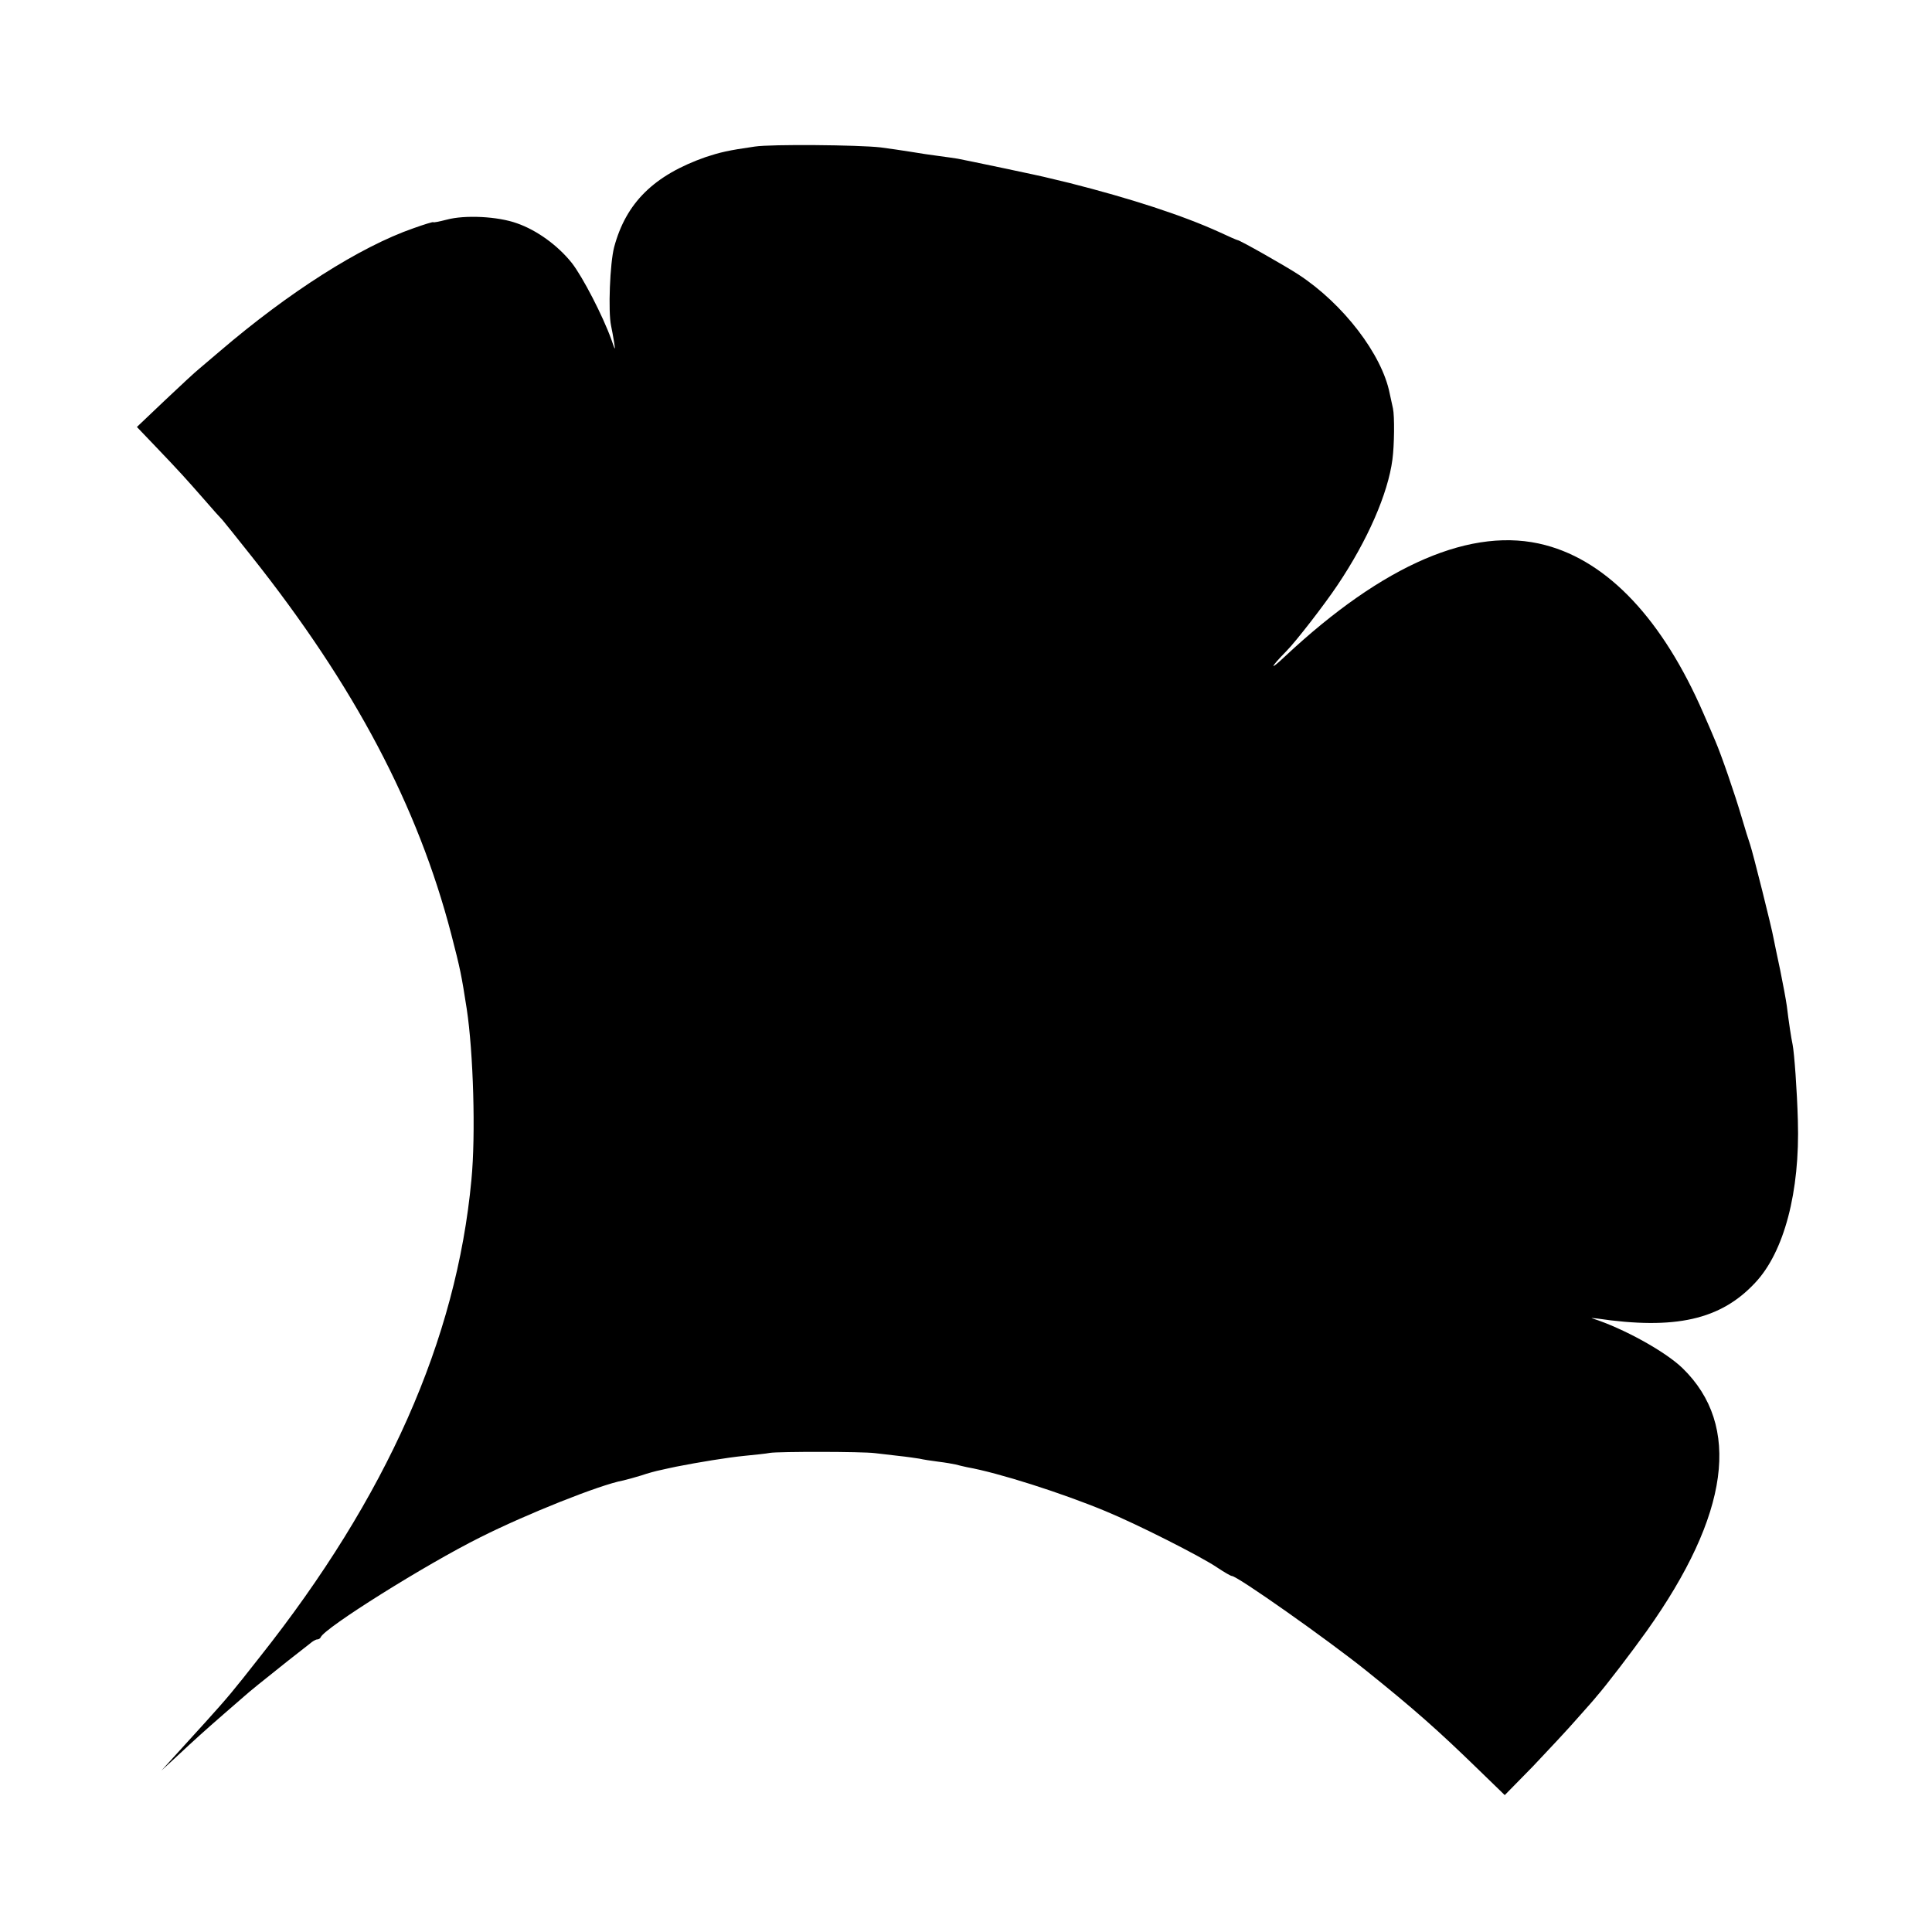
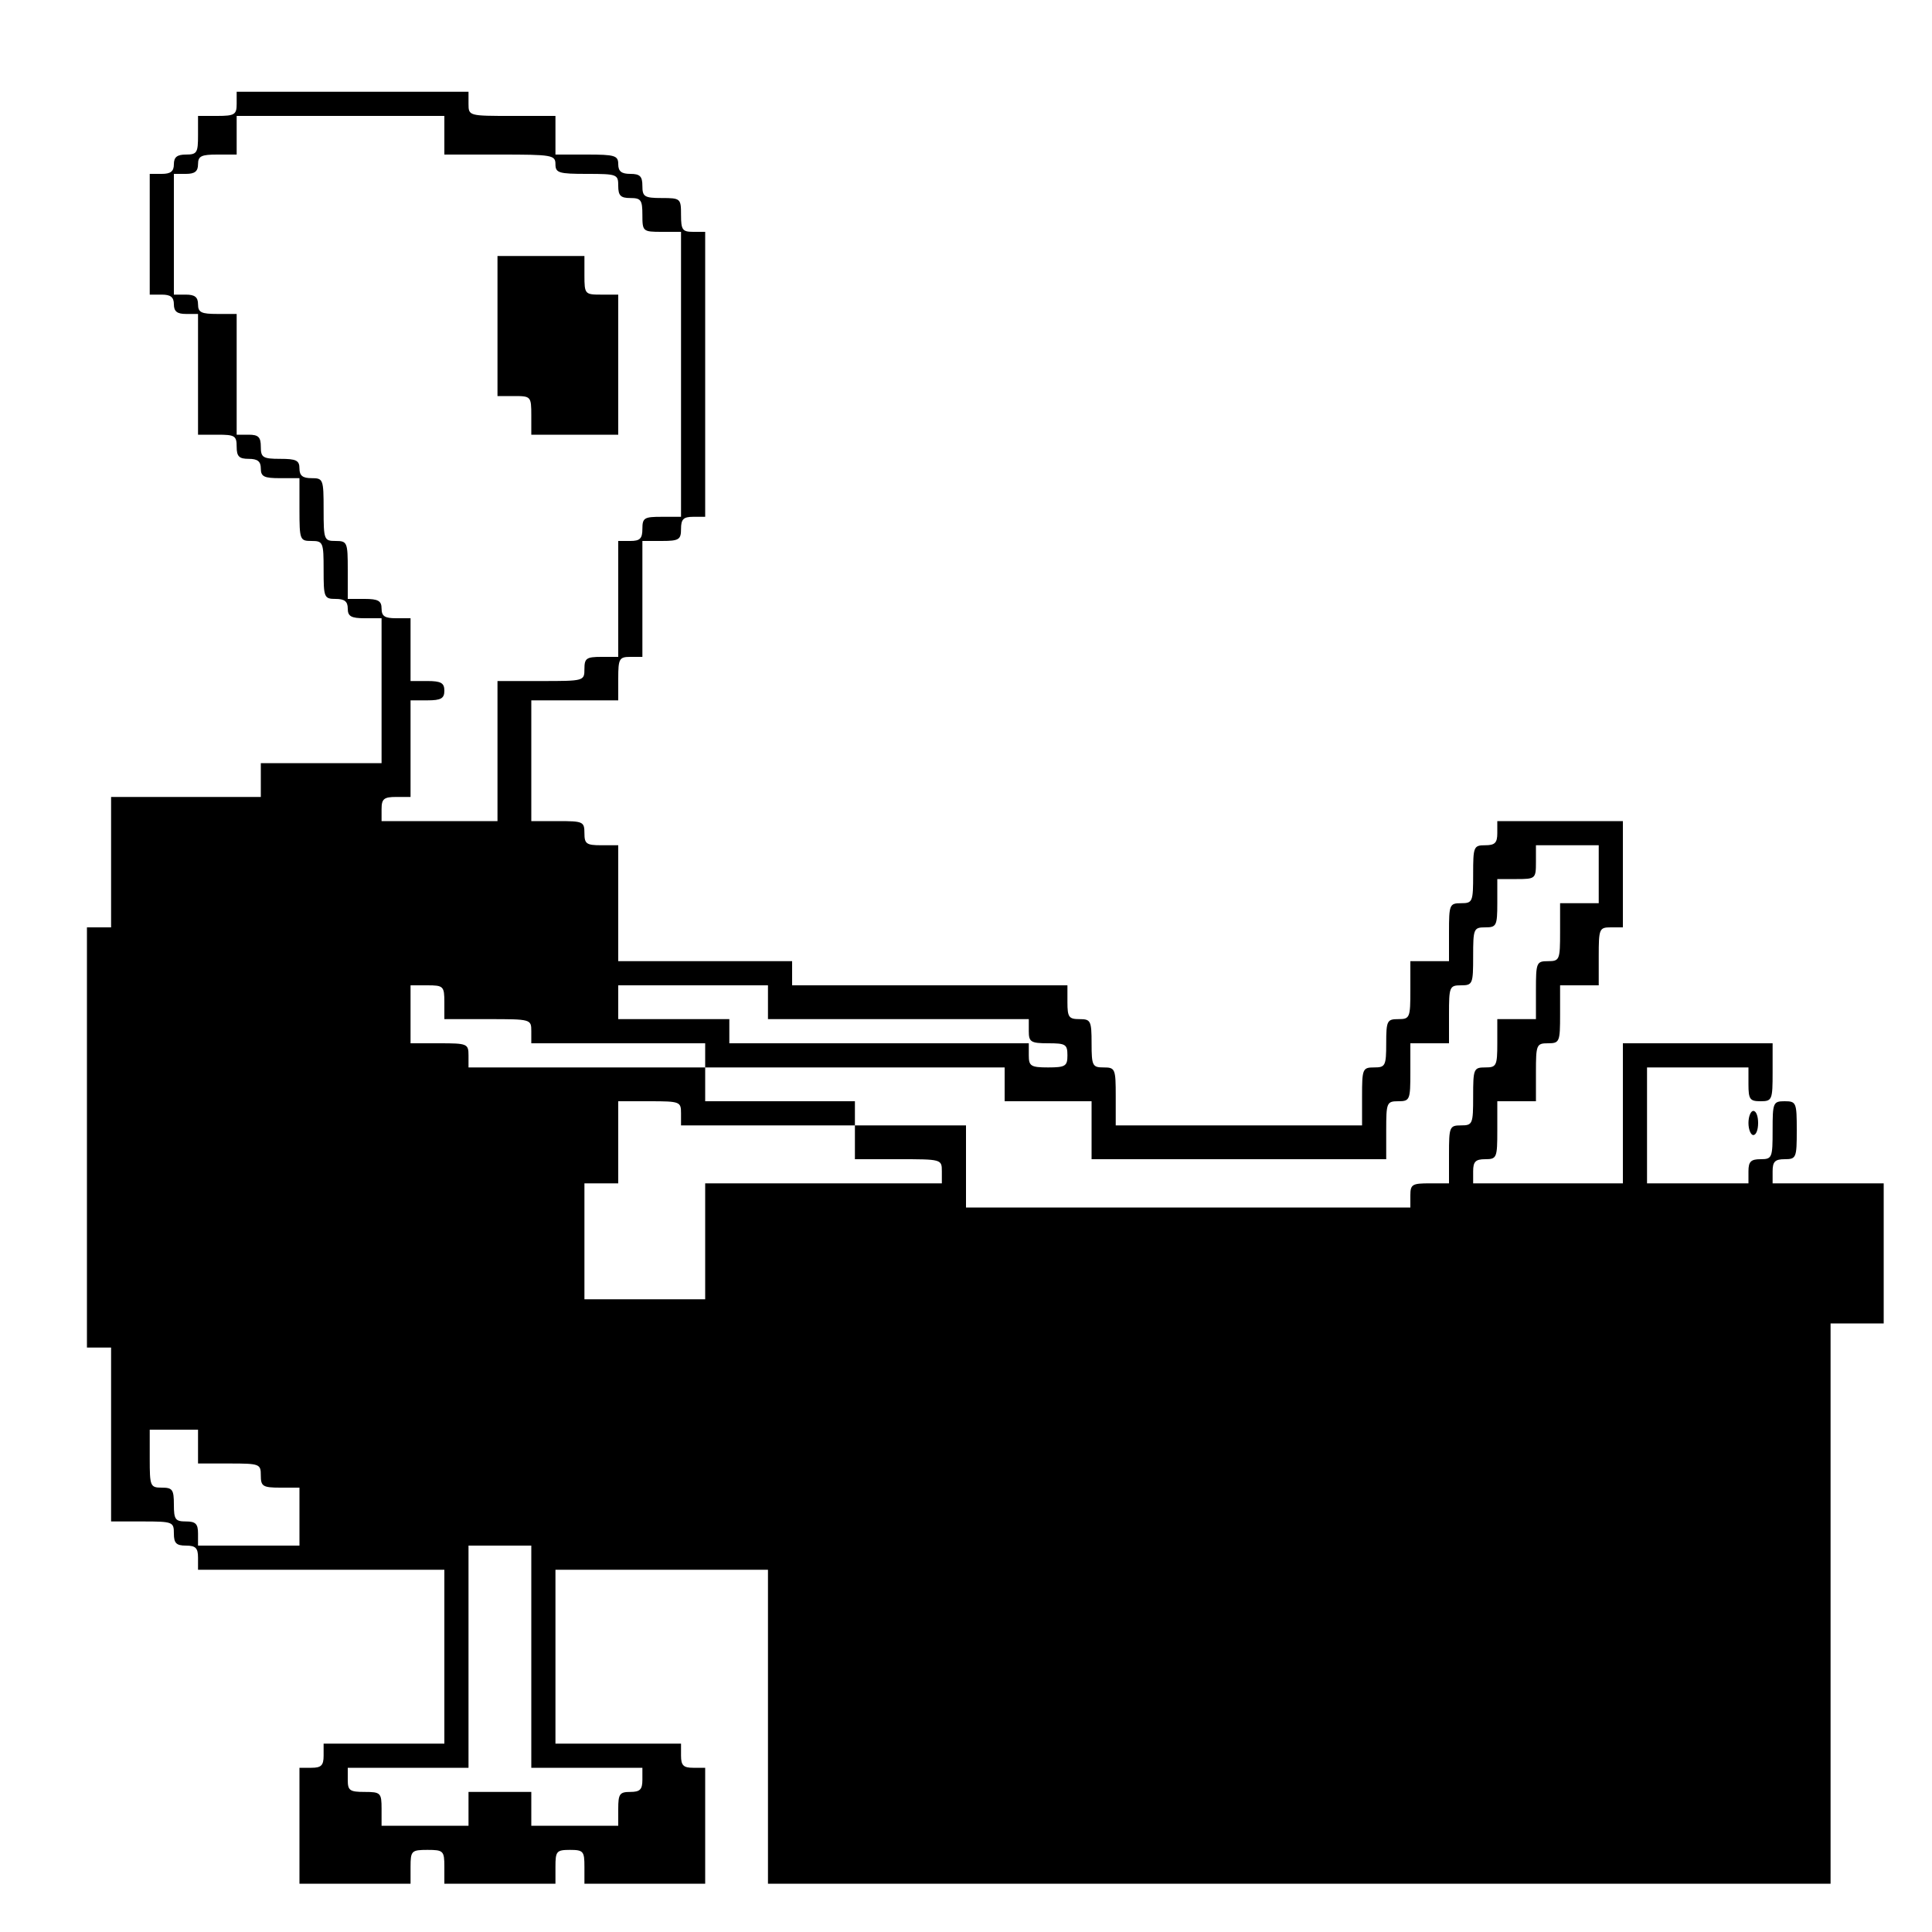
- <svg xmlns="http://www.w3.org/2000/svg" version="1.0" width="700pt" height="700pt" viewBox="0 0 700 700" preserveAspectRatio="xMidYMid meet">
-   <g transform="translate(0,700) scale(0.1,-0.1)" fill="#000000" stroke="none">
-     <path d="M2735 6469 c-98 -14 -126 -21 -178 -38 -188 -66 -289 -166 -332 -327 -15 -58 -22 -232 -11 -284 3 -14 8 -41 11 -60 5 -32 4 -31 -10 10 -31 86 -104 227 -143 277 -51 64 -127 119 -199 144 -69 25 -189 31 -255 13 -27 -7 -48 -11 -48 -9 0 2 -33 -8 -72 -22 -193 -67 -452 -232 -702 -446 -27 -23 -60 -51 -73 -62 -14 -11 -70 -63 -126 -116 l-101 -96 66 -69 c90 -94 114 -121 178 -194 30 -35 60 -68 66 -74 5 -6 53 -65 105 -131 374 -471 603 -905 724 -1370 33 -127 37 -148 56 -270 24 -157 33 -457 17 -620 -54 -579 -307 -1149 -767 -1729 -98 -125 -114 -144 -196 -235 -54 -59 -60 -66 -120 -132 l-40 -44 50 46 c76 71 104 96 175 158 36 31 70 61 76 66 14 13 72 60 154 125 36 28 73 57 83 65 9 8 21 15 26 15 5 0 11 3 13 8 14 34 381 264 578 362 167 84 435 191 518 206 13 3 42 11 65 18 23 8 56 17 72 20 17 4 41 9 55 12 81 16 185 33 245 39 39 4 81 8 95 11 32 5 334 5 380 -1 19 -2 58 -7 86 -10 29 -3 62 -8 75 -10 13 -3 44 -8 69 -11 25 -3 53 -8 62 -10 10 -3 29 -7 42 -10 113 -20 342 -93 501 -159 112 -46 346 -164 406 -205 24 -16 48 -30 52 -30 20 0 346 -230 487 -343 173 -139 259 -215 403 -355 l99 -96 102 104 c55 58 128 136 161 174 33 37 65 73 70 80 32 36 129 163 181 236 301 423 344 745 130 953 -63 61 -216 145 -326 180 -8 2 -1 2 15 0 284 -42 449 -5 574 129 105 111 163 330 155 588 -3 110 -13 245 -19 275 -5 23 -14 82 -21 140 -3 22 -14 81 -24 130 -11 50 -21 101 -24 115 -6 36 -75 311 -85 340 -5 14 -19 59 -31 100 -24 82 -74 227 -95 275 -7 17 -26 62 -43 100 -147 339 -345 550 -573 610 -263 70 -586 -69 -944 -404 -57 -54 -54 -41 5 19 35 35 140 171 186 240 109 162 183 332 199 455 7 51 8 158 2 185 -2 8 -7 33 -12 55 -28 141 -168 324 -330 430 -47 31 -213 125 -221 125 -2 0 -32 13 -66 29 -134 61 -322 122 -543 178 -33 8 -67 16 -75 18 -25 7 -303 65 -330 70 -14 2 -45 7 -70 10 -25 3 -70 10 -100 15 -30 5 -80 12 -110 16 -79 9 -396 12 -455 3z" />
+ <svg xmlns="http://www.w3.org/2000/svg" version="1.0" width="400pt" height="400pt" viewBox="0 0 400 400" preserveAspectRatio="xMidYMid meet">
+   <g transform="translate(0,400) scale(0.1,-0.1)" fill="#000000" stroke="none">
+     <path d="M490 3785 c0 -22 -4 -25 -40 -25 l-40 0 0 -40 c0 -36 -2 -40 -25 -40 -18 0 -25 -5 -25 -20 0 -15 -7 -20 -25 -20 l-25 0 0 -125 0 -125 25 0 c18 0 25 -5 25 -20 0 -15 7 -20 25 -20 l25 0 0 -125 0 -125 40 0 c36 0 40 -2 40 -25 0 -20 5 -25 25 -25 18 0 25 -5 25 -20 0 -17 7 -20 40 -20 l40 0 0 -65 c0 -63 1 -65 25 -65 24 0 25 -3 25 -60 0 -57 1 -60 25 -60 18 0 25 -5 25 -20 0 -16 7 -20 35 -20 l35 0 0 -150 0 -150 -125 0 -125 0 0 -35 0 -35 -155 0 -155 0 0 -135 0 -135 -25 0 -25 0 0 -435 0 -435 25 0 25 0 0 -180 0 -180 65 0 c63 0 65 -1 65 -25 0 -20 5 -25 25 -25 20 0 25 -5 25 -25 l0 -25 255 0 255 0 0 -180 0 -180 -125 0 -125 0 0 -25 c0 -20 -5 -25 -25 -25 l-25 0 0 -120 0 -120 115 0 115 0 0 35 c0 33 2 35 35 35 33 0 35 -2 35 -35 l0 -35 115 0 115 0 0 35 c0 32 2 35 30 35 28 0 30 -3 30 -35 l0 -35 125 0 125 0 0 120 0 120 -25 0 c-20 0 -25 5 -25 25 l0 25 -130 0 -130 0 0 180 0 180 220 0 220 0 0 -325 0 -325 1100 0 1100 0 0 580 0 580 55 0 55 0 0 145 0 145 -115 0 -115 0 0 25 c0 20 5 25 25 25 24 0 25 3 25 60 0 57 -1 60 -25 60 -24 0 -25 -3 -25 -60 0 -57 -1 -60 -25 -60 -20 0 -25 -5 -25 -25 l0 -25 -105 0 -105 0 0 120 0 120 105 0 105 0 0 -35 c0 -31 3 -35 25 -35 24 0 25 3 25 60 l0 60 -155 0 -155 0 0 -145 0 -145 -155 0 -155 0 0 25 c0 20 5 25 25 25 24 0 25 3 25 60 l0 60 40 0 40 0 0 60 c0 57 1 60 25 60 24 0 25 3 25 60 l0 60 40 0 40 0 0 60 c0 57 1 60 25 60 l25 0 0 110 0 110 -130 0 -130 0 0 -25 c0 -20 -5 -25 -25 -25 -24 0 -25 -3 -25 -60 0 -57 -1 -60 -25 -60 -24 0 -25 -3 -25 -60 l0 -60 -40 0 -40 0 0 -60 c0 -57 -1 -60 -25 -60 -23 0 -25 -3 -25 -50 0 -47 -2 -50 -25 -50 -24 0 -25 -3 -25 -60 l0 -60 -255 0 -255 0 0 60 c0 57 -1 60 -25 60 -23 0 -25 3 -25 50 0 47 -2 50 -25 50 -22 0 -25 4 -25 35 l0 35 -285 0 -285 0 0 25 0 25 -180 0 -180 0 0 120 0 120 -35 0 c-31 0 -35 3 -35 25 0 24 -3 25 -55 25 l-55 0 0 125 0 125 90 0 90 0 0 45 c0 41 2 45 25 45 l25 0 0 120 0 120 40 0 c36 0 40 3 40 25 0 20 5 25 25 25 l25 0 0 295 0 295 -25 0 c-22 0 -25 4 -25 35 0 34 -1 35 -40 35 -36 0 -40 3 -40 25 0 20 -5 25 -25 25 -18 0 -25 5 -25 20 0 18 -7 20 -65 20 l-65 0 0 40 0 40 -90 0 c-89 0 -90 0 -90 25 l0 25 -240 0 -240 0 0 -25z m430 -65 l0 -40 115 0 c108 0 115 -1 115 -20 0 -18 7 -20 65 -20 63 0 65 -1 65 -25 0 -20 5 -25 25 -25 22 0 25 -4 25 -35 0 -34 1 -35 40 -35 l40 0 0 -295 0 -295 -40 0 c-36 0 -40 -2 -40 -25 0 -20 -5 -25 -25 -25 l-25 0 0 -120 0 -120 -35 0 c-31 0 -35 -3 -35 -25 0 -25 -1 -25 -90 -25 l-90 0 0 -145 0 -145 -120 0 -120 0 0 25 c0 21 5 25 30 25 l30 0 0 100 0 100 35 0 c28 0 35 4 35 20 0 16 -7 20 -35 20 l-35 0 0 65 0 65 -30 0 c-23 0 -30 4 -30 20 0 16 -7 20 -35 20 l-35 0 0 60 c0 57 -1 60 -25 60 -24 0 -25 2 -25 65 0 63 -1 65 -25 65 -18 0 -25 5 -25 20 0 17 -7 20 -40 20 -36 0 -40 3 -40 25 0 20 -5 25 -25 25 l-25 0 0 125 0 125 -40 0 c-33 0 -40 3 -40 20 0 15 -7 20 -25 20 l-25 0 0 125 0 125 25 0 c18 0 25 5 25 20 0 17 7 20 40 20 l40 0 0 40 0 40 215 0 215 0 0 -40z m2390 -1530 l0 -60 -40 0 -40 0 0 -60 c0 -57 -1 -60 -25 -60 -24 0 -25 -3 -25 -60 l0 -60 -40 0 -40 0 0 -50 c0 -47 -2 -50 -25 -50 -24 0 -25 -3 -25 -60 0 -57 -1 -60 -25 -60 -24 0 -25 -3 -25 -60 l0 -60 -40 0 c-36 0 -40 -2 -40 -25 l0 -25 -460 0 -460 0 0 85 0 85 -115 0 -115 0 0 -35 0 -35 90 0 c89 0 90 0 90 -25 l0 -25 -245 0 -245 0 0 -120 0 -120 -125 0 -125 0 0 120 0 120 35 0 35 0 0 85 0 85 65 0 c63 0 65 -1 65 -25 l0 -25 180 0 180 0 0 25 0 25 -155 0 -155 0 0 35 0 35 -245 0 -245 0 0 25 c0 24 -3 25 -60 25 l-60 0 0 60 0 60 35 0 c33 0 35 -2 35 -35 l0 -35 90 0 c89 0 90 0 90 -25 l0 -25 180 0 180 0 0 -25 0 -25 310 0 310 0 0 -35 0 -35 90 0 90 0 0 -60 0 -60 305 0 305 0 0 60 c0 57 1 60 25 60 24 0 25 3 25 60 l0 60 40 0 40 0 0 60 c0 57 1 60 25 60 24 0 25 3 25 60 0 57 1 60 25 60 23 0 25 3 25 50 l0 50 40 0 c39 0 40 1 40 35 l0 35 65 0 65 0 0 -60z m-1720 -265 l0 -35 270 0 270 0 0 -25 c0 -22 4 -25 40 -25 36 0 40 -2 40 -25 0 -22 -4 -25 -40 -25 -36 0 -40 3 -40 25 l0 25 -310 0 -310 0 0 25 0 25 -115 0 -115 0 0 35 0 35 155 0 155 0 0 -35z m-1180 -920 l0 -35 65 0 c63 0 65 -1 65 -25 0 -22 4 -25 40 -25 l40 0 0 -60 0 -60 -105 0 -105 0 0 25 c0 20 -5 25 -25 25 -22 0 -25 4 -25 35 0 31 -3 35 -25 35 -24 0 -25 3 -25 60 l0 60 50 0 50 0 0 -35z m690 -435 l0 -230 115 0 115 0 0 -25 c0 -20 -5 -25 -25 -25 -22 0 -25 -4 -25 -35 l0 -35 -90 0 -90 0 0 35 0 35 -65 0 -65 0 0 -35 0 -35 -90 0 -90 0 0 35 c0 33 -2 35 -35 35 -31 0 -35 3 -35 25 l0 25 125 0 125 0 0 230 0 230 65 0 65 0 0 -230z" />
+     <path d="M1030 3325 l0 -145 35 0 c34 0 35 -1 35 -40 l0 -40 90 0 90 0 0 145 0 145 -35 0 c-34 0 -35 1 -35 40 l0 40 -90 0 -90 0 0 -145z" />
+     <path d="M3620 1675 c0 -14 5 -25 10 -25 6 0 10 11 10 25 0 14 -4 25 -10 25 -5 0 -10 -11 -10 -25z" />
  </g>
</svg>
